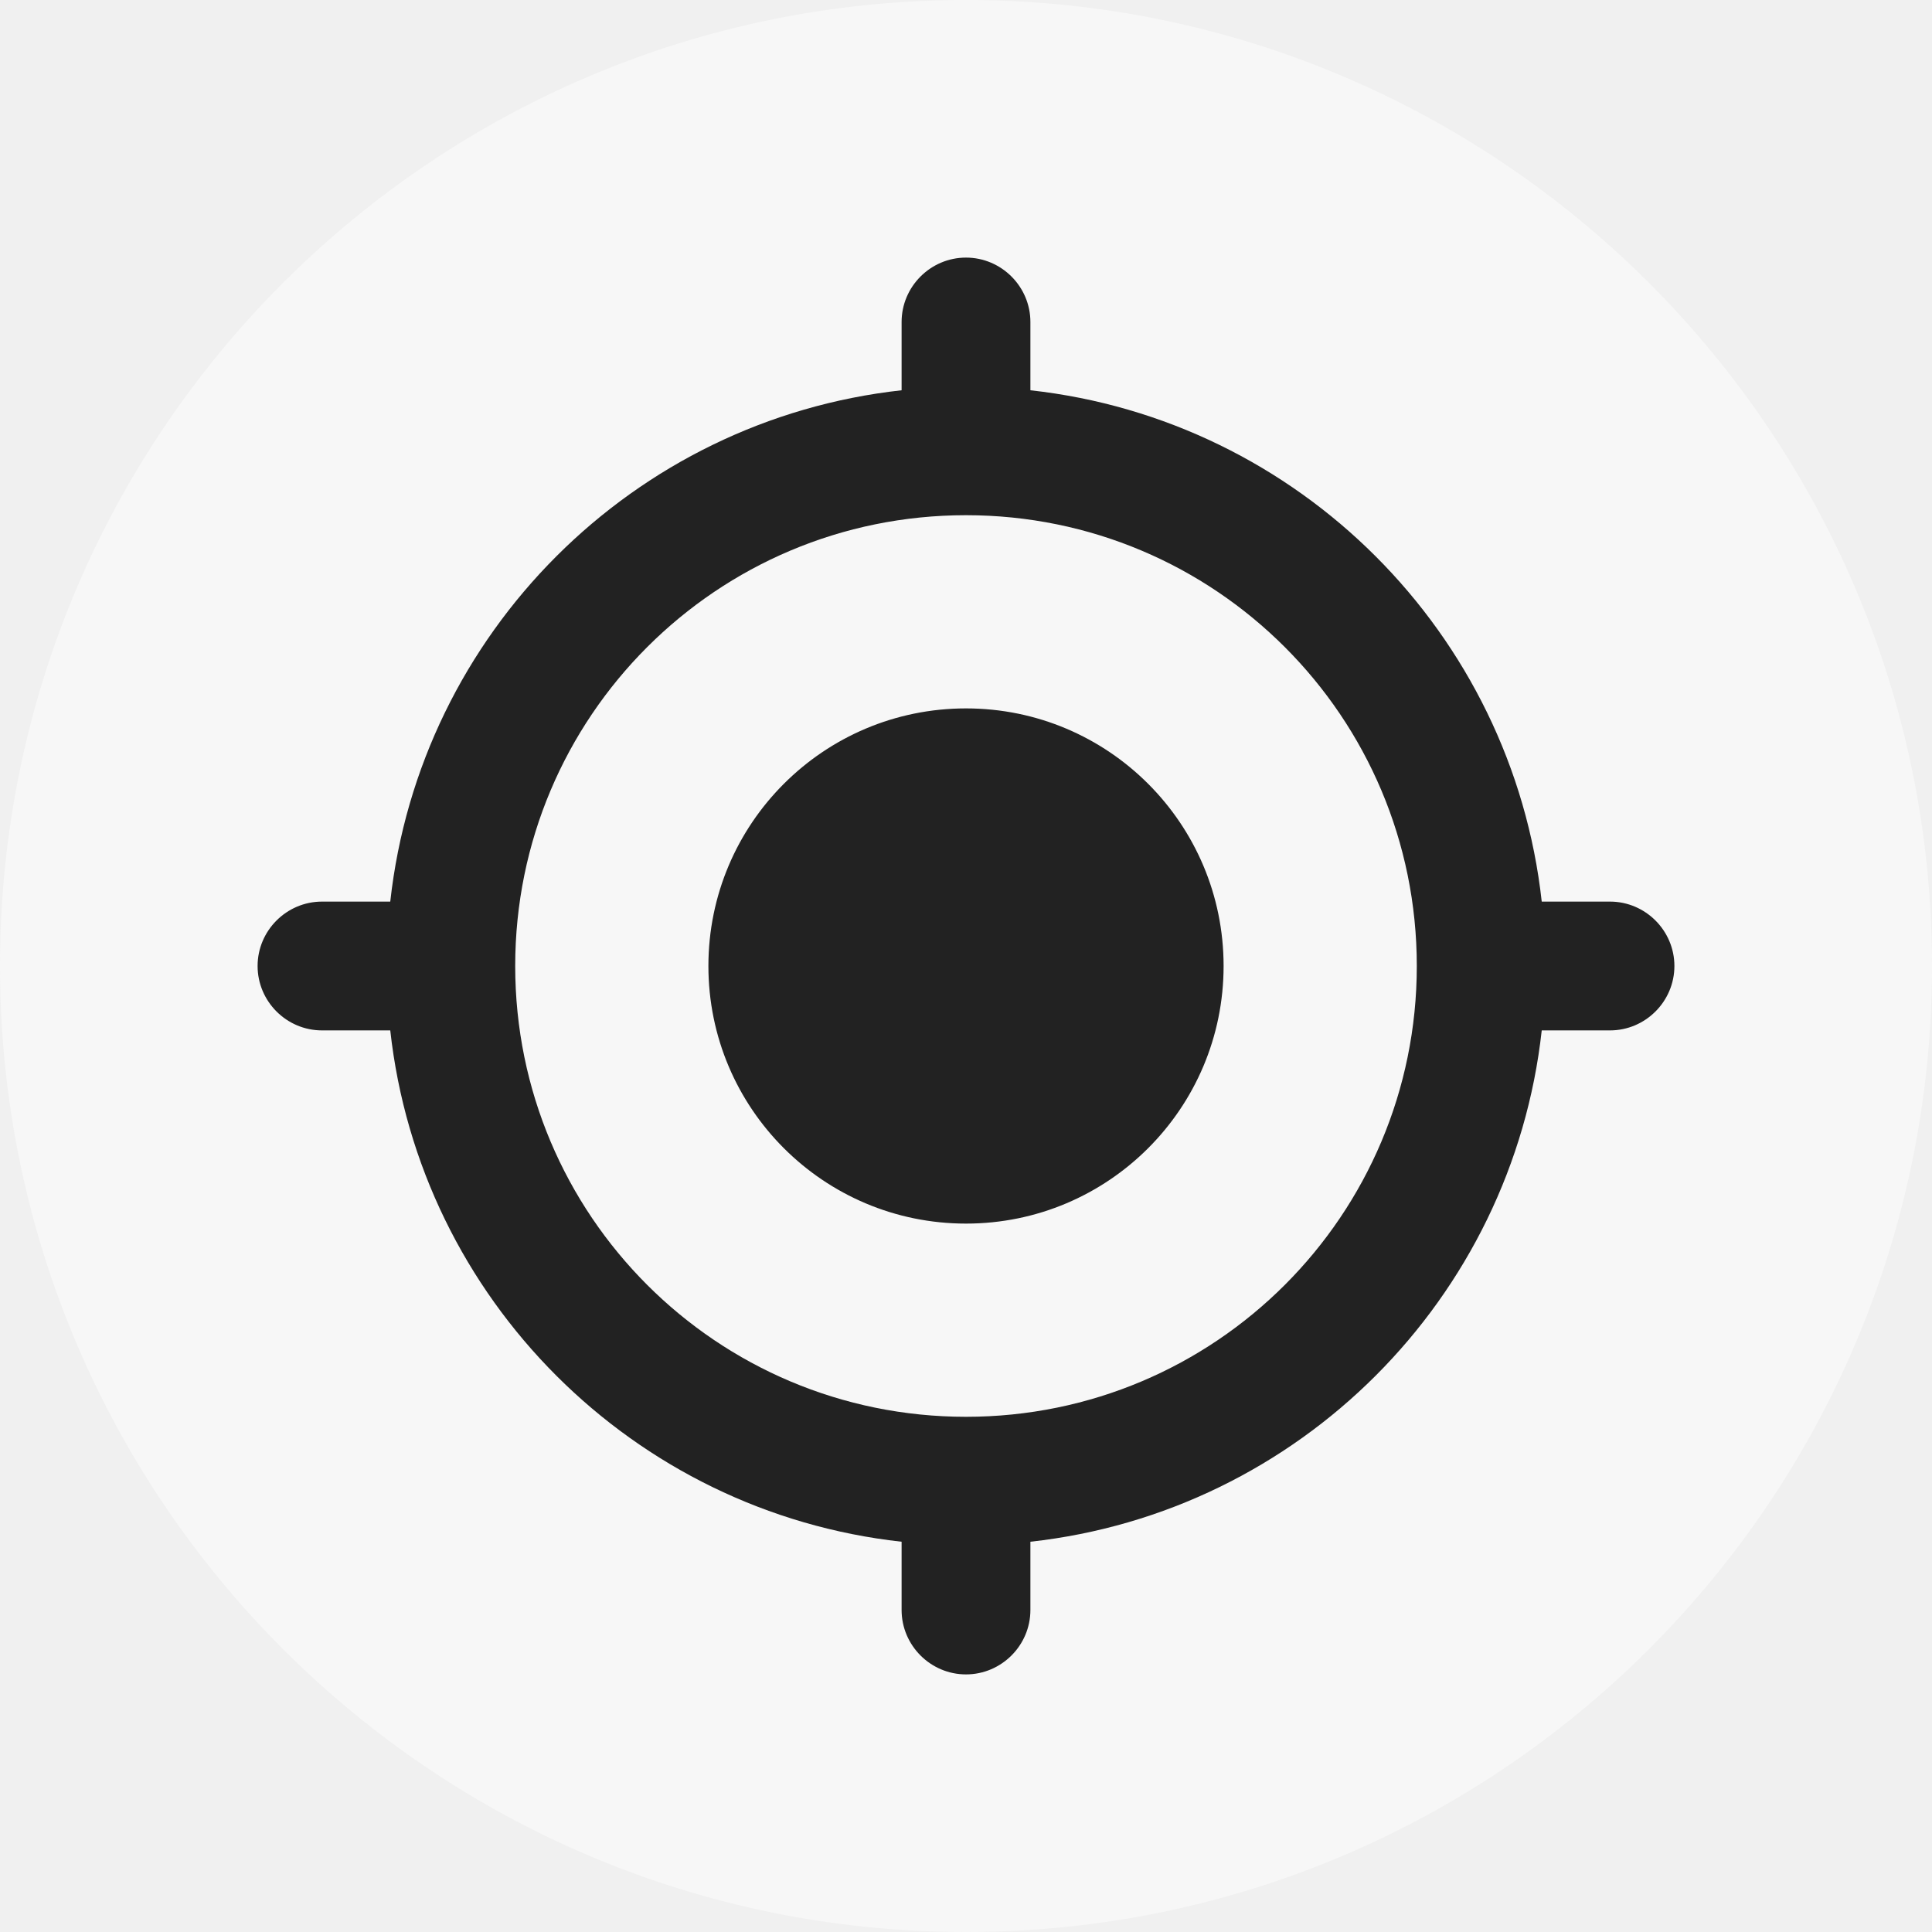
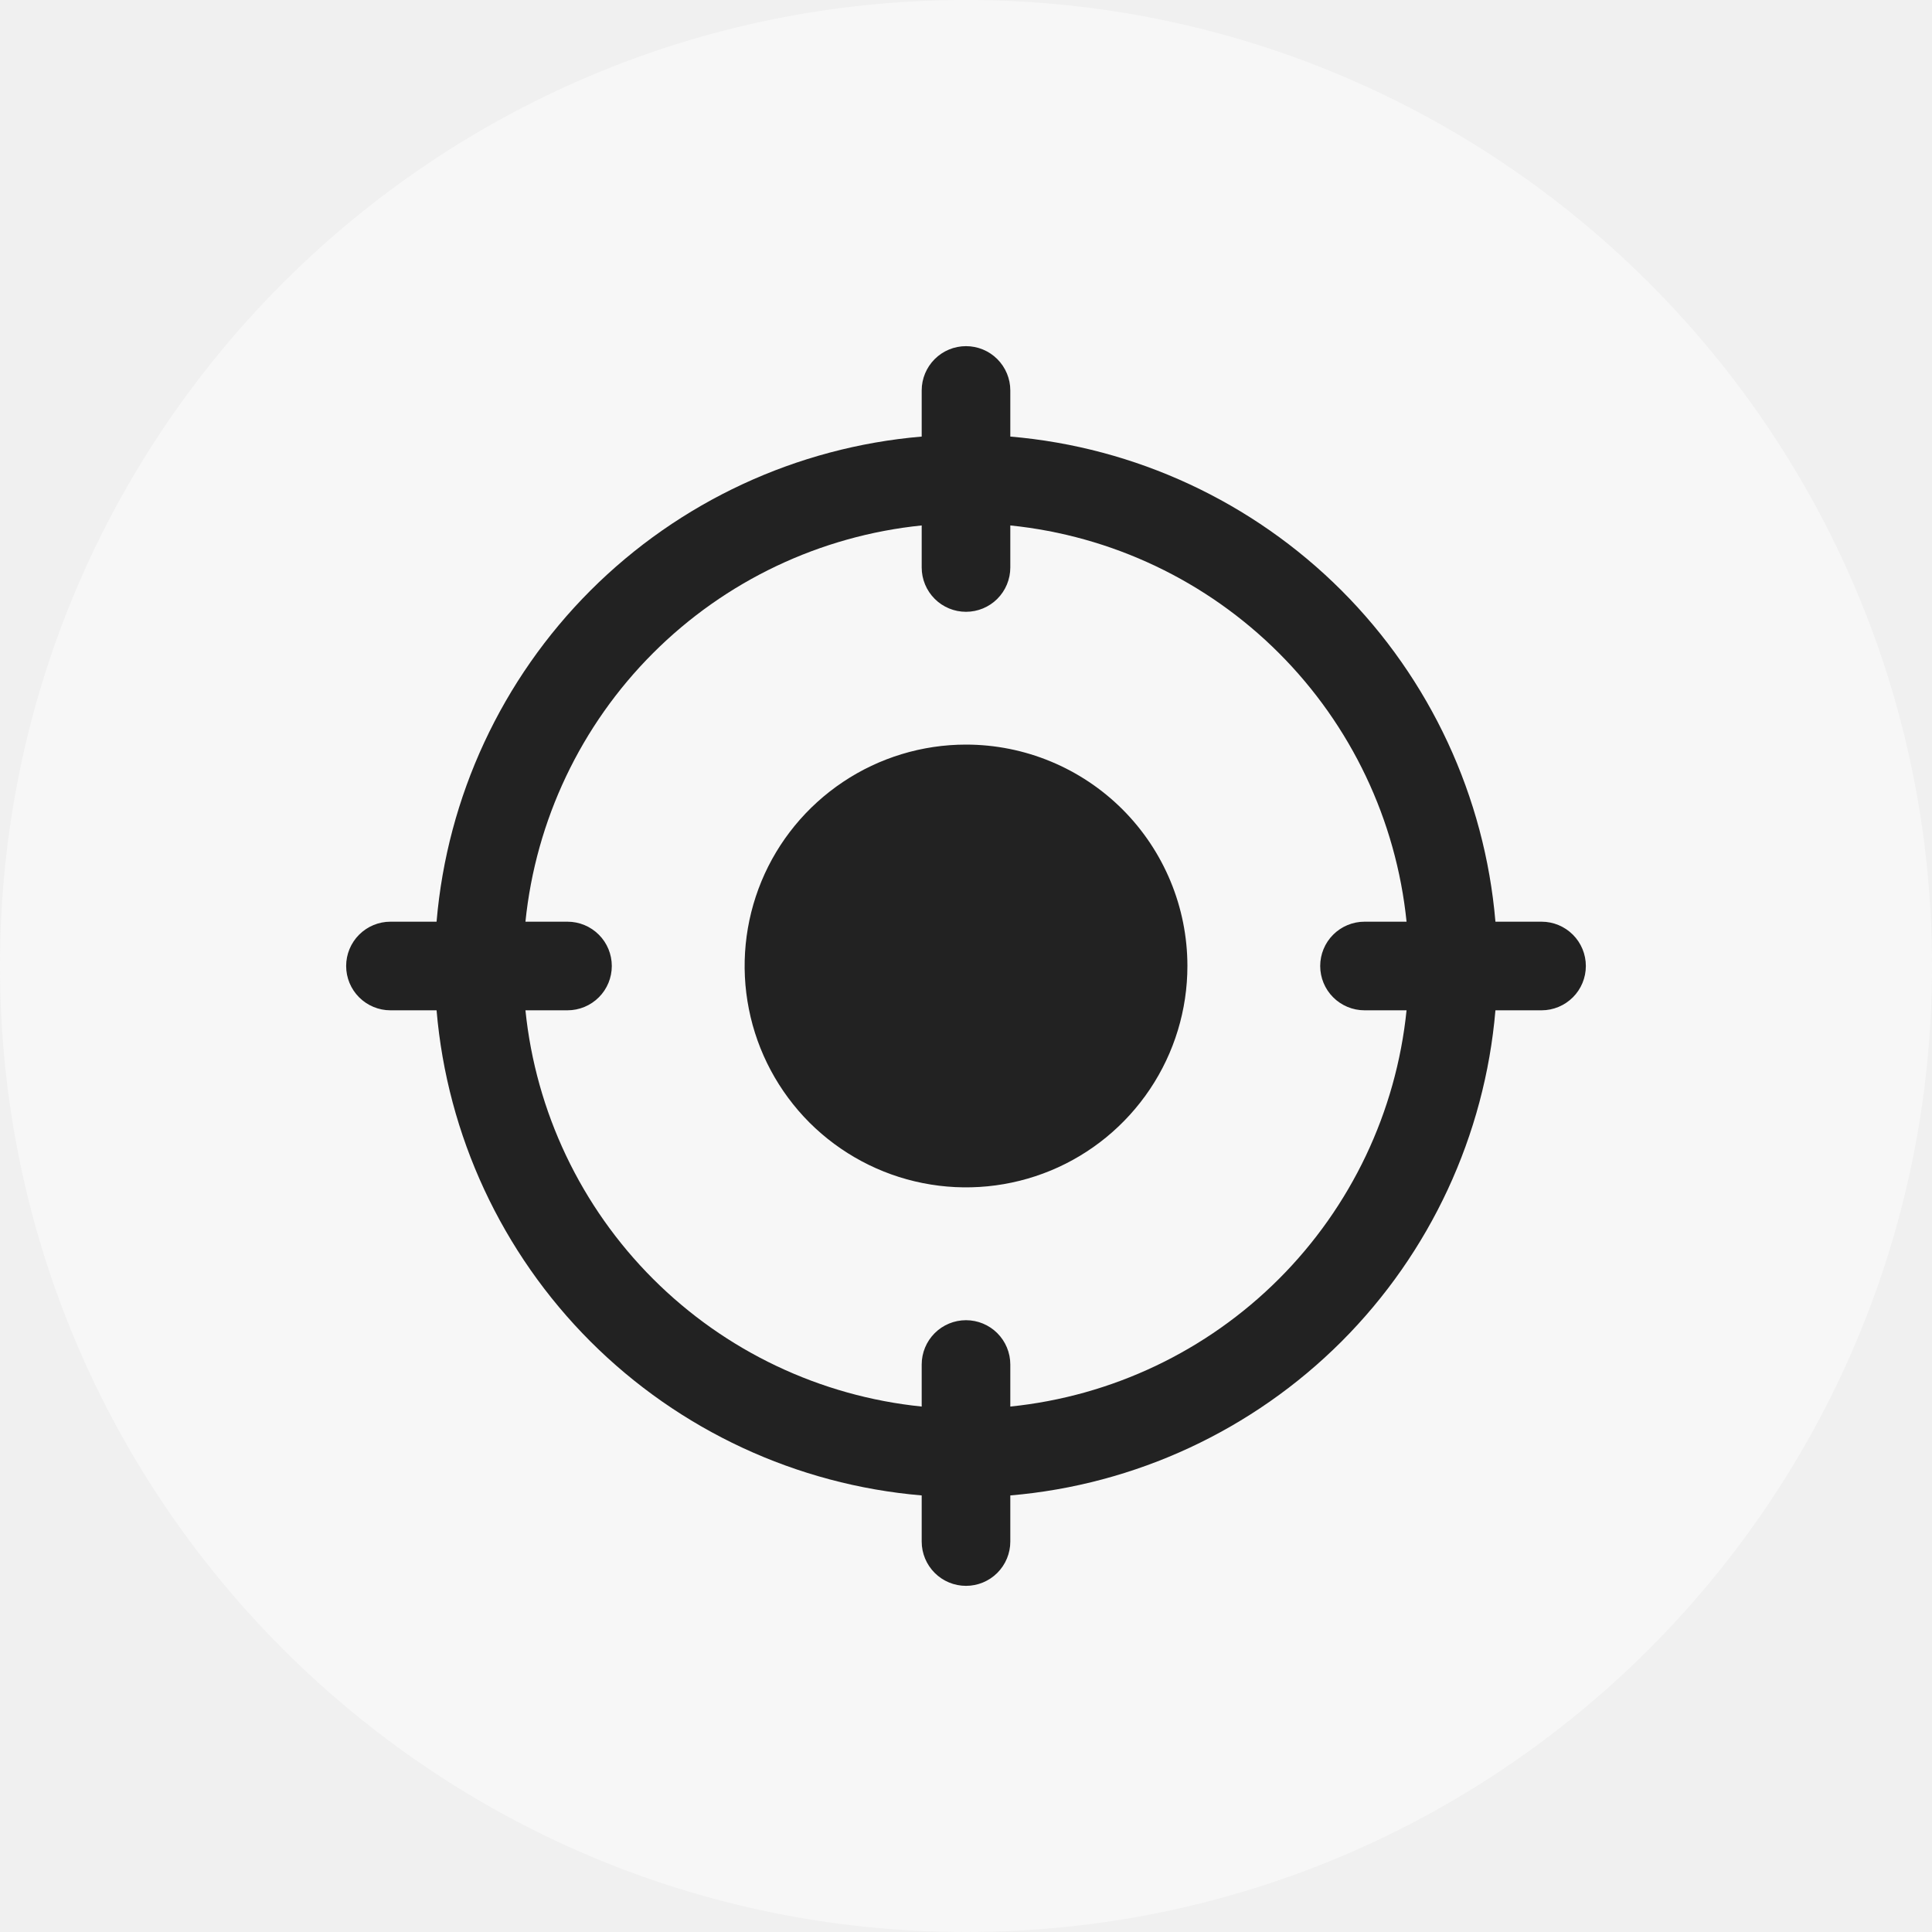
<svg xmlns="http://www.w3.org/2000/svg" width="30" height="30" viewBox="0 0 30 30" fill="none">
  <g clip-path="url(#clip0_417_8)">
    <circle cx="15" cy="15" r="15" fill="#F7F7F7" />
-     <g clip-path="url(#clip1_417_8)">
-       <path d="M15 11C12.79 11 11 12.79 11 15C11 17.21 12.79 19 15 19C17.21 19 19 17.21 19 15C19 12.79 17.21 11 15 11ZM23.94 14C23.48 9.83 20.17 6.52 16 6.06V5C16 4.45 15.55 4 15 4C14.45 4 14 4.45 14 5V6.06C9.83 6.52 6.52 9.83 6.06 14H5C4.45 14 4 14.45 4 15C4 15.55 4.45 16 5 16H6.06C6.52 20.17 9.83 23.48 14 23.94V25C14 25.55 14.45 26 15 26C15.55 26 16 25.55 16 25V23.94C20.17 23.48 23.48 20.17 23.94 16H25C25.55 16 26 15.55 26 15C26 14.45 25.55 14 25 14H23.94V14ZM15 22C11.13 22 8 18.87 8 15C8 11.13 11.13 8 15 8C18.87 8 22 11.13 22 15C22 18.87 18.87 22 15 22Z" fill="#222222" />
-     </g>
+     <path d="M23.938 14.312H23.221C23.056 12.37 22.209 10.548 20.831 9.169C19.452 7.791 17.63 6.944 15.688 6.779V6.062C15.688 5.88 15.615 5.705 15.486 5.576C15.357 5.447 15.182 5.375 15 5.375C14.818 5.375 14.643 5.447 14.514 5.576C14.385 5.705 14.312 5.88 14.312 6.062V6.779C12.37 6.944 10.548 7.791 9.169 9.169C7.791 10.548 6.944 12.37 6.779 14.312H6.062C5.88 14.312 5.705 14.385 5.576 14.514C5.447 14.643 5.375 14.818 5.375 15C5.375 15.182 5.447 15.357 5.576 15.486C5.705 15.615 5.88 15.688 6.062 15.688H6.779C6.944 17.63 7.791 19.452 9.169 20.831C10.548 22.209 12.37 23.056 14.312 23.221V23.938C14.312 24.12 14.385 24.295 14.514 24.424C14.643 24.553 14.818 24.625 15 24.625C15.182 24.625 15.357 24.553 15.486 24.424C15.615 24.295 15.688 24.12 15.688 23.938V23.221C17.63 23.056 19.452 22.209 20.831 20.831C22.209 19.452 23.056 17.63 23.221 15.688H23.938C24.12 15.688 24.295 15.615 24.424 15.486C24.553 15.357 24.625 15.182 24.625 15C24.625 14.818 24.553 14.643 24.424 14.514C24.295 14.385 24.12 14.312 23.938 14.312ZM21.188 15.688H21.841C21.68 17.265 20.98 18.738 19.859 19.859C18.738 20.98 17.265 21.68 15.688 21.841V21.188C15.688 21.005 15.615 20.83 15.486 20.701C15.357 20.572 15.182 20.5 15 20.5C14.818 20.5 14.643 20.572 14.514 20.701C14.385 20.83 14.312 21.005 14.312 21.188V21.841C12.735 21.68 11.262 20.98 10.141 19.859C9.02 18.738 8.32 17.265 8.159 15.688H8.812C8.995 15.688 9.17 15.615 9.299 15.486C9.428 15.357 9.5 15.182 9.5 15C9.5 14.818 9.428 14.643 9.299 14.514C9.17 14.385 8.995 14.312 8.812 14.312H8.159C8.32 12.735 9.02 11.262 10.141 10.141C11.262 9.02 12.735 8.32 14.312 8.159V8.812C14.312 8.995 14.385 9.17 14.514 9.299C14.643 9.428 14.818 9.5 15 9.5C15.182 9.5 15.357 9.428 15.486 9.299C15.615 9.17 15.688 8.995 15.688 8.812V8.159C17.265 8.32 18.738 9.02 19.859 10.141C20.98 11.262 21.68 12.735 21.841 14.312H21.188C21.005 14.312 20.83 14.385 20.701 14.514C20.572 14.643 20.5 14.818 20.5 15C20.5 15.182 20.572 15.357 20.701 15.486C20.83 15.615 21.005 15.688 21.188 15.688ZM18.438 15C18.438 15.68 18.236 16.345 17.858 16.91C17.48 17.475 16.944 17.916 16.316 18.176C15.687 18.436 14.996 18.504 14.329 18.371C13.663 18.239 13.05 17.911 12.569 17.431C12.089 16.95 11.761 16.337 11.629 15.671C11.496 15.004 11.564 14.313 11.824 13.684C12.084 13.056 12.525 12.52 13.09 12.142C13.655 11.764 14.32 11.562 15 11.562C15.912 11.562 16.786 11.925 17.431 12.569C18.075 13.214 18.438 14.088 18.438 15Z" fill="#222222" />
  </g>
  <defs>
    <clipPath id="clip0_417_8">
      <rect width="30" height="30" fill="white" />
    </clipPath>
-     <clipPath id="clip1_417_8">
-       <rect width="24" height="24" fill="white" transform="translate(3 3)" />
-     </clipPath>
  </defs>
</svg>
